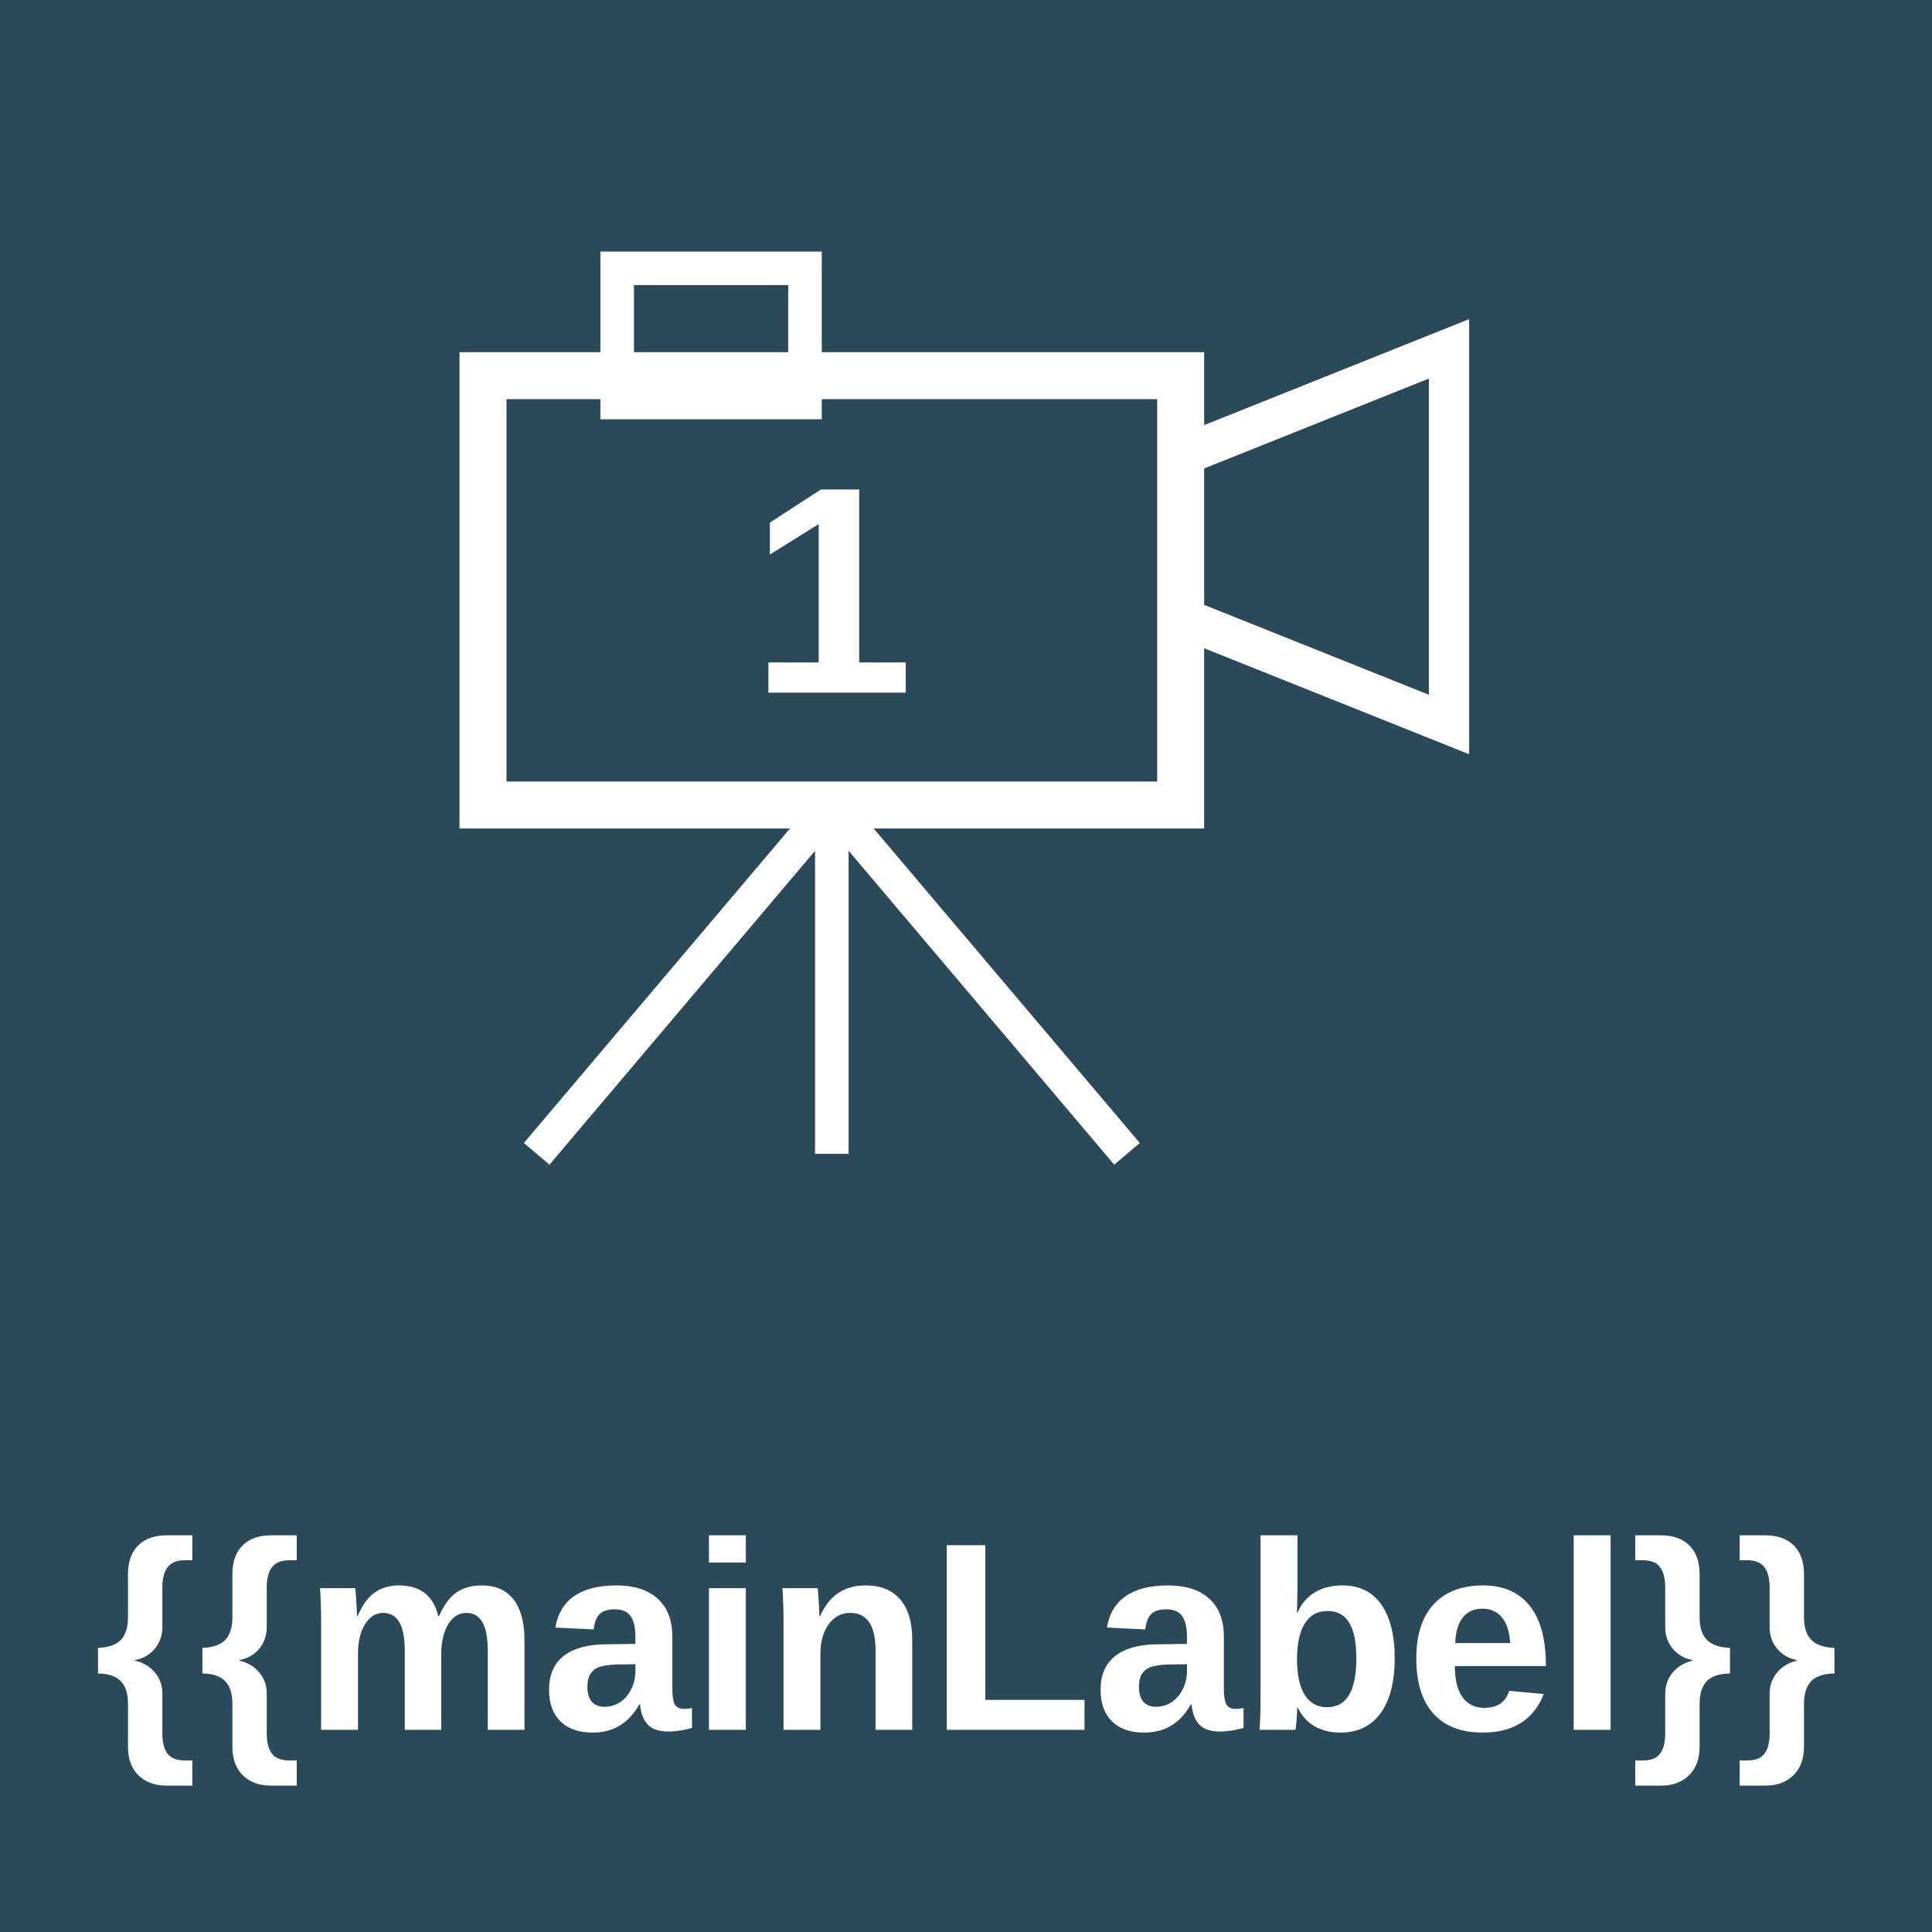
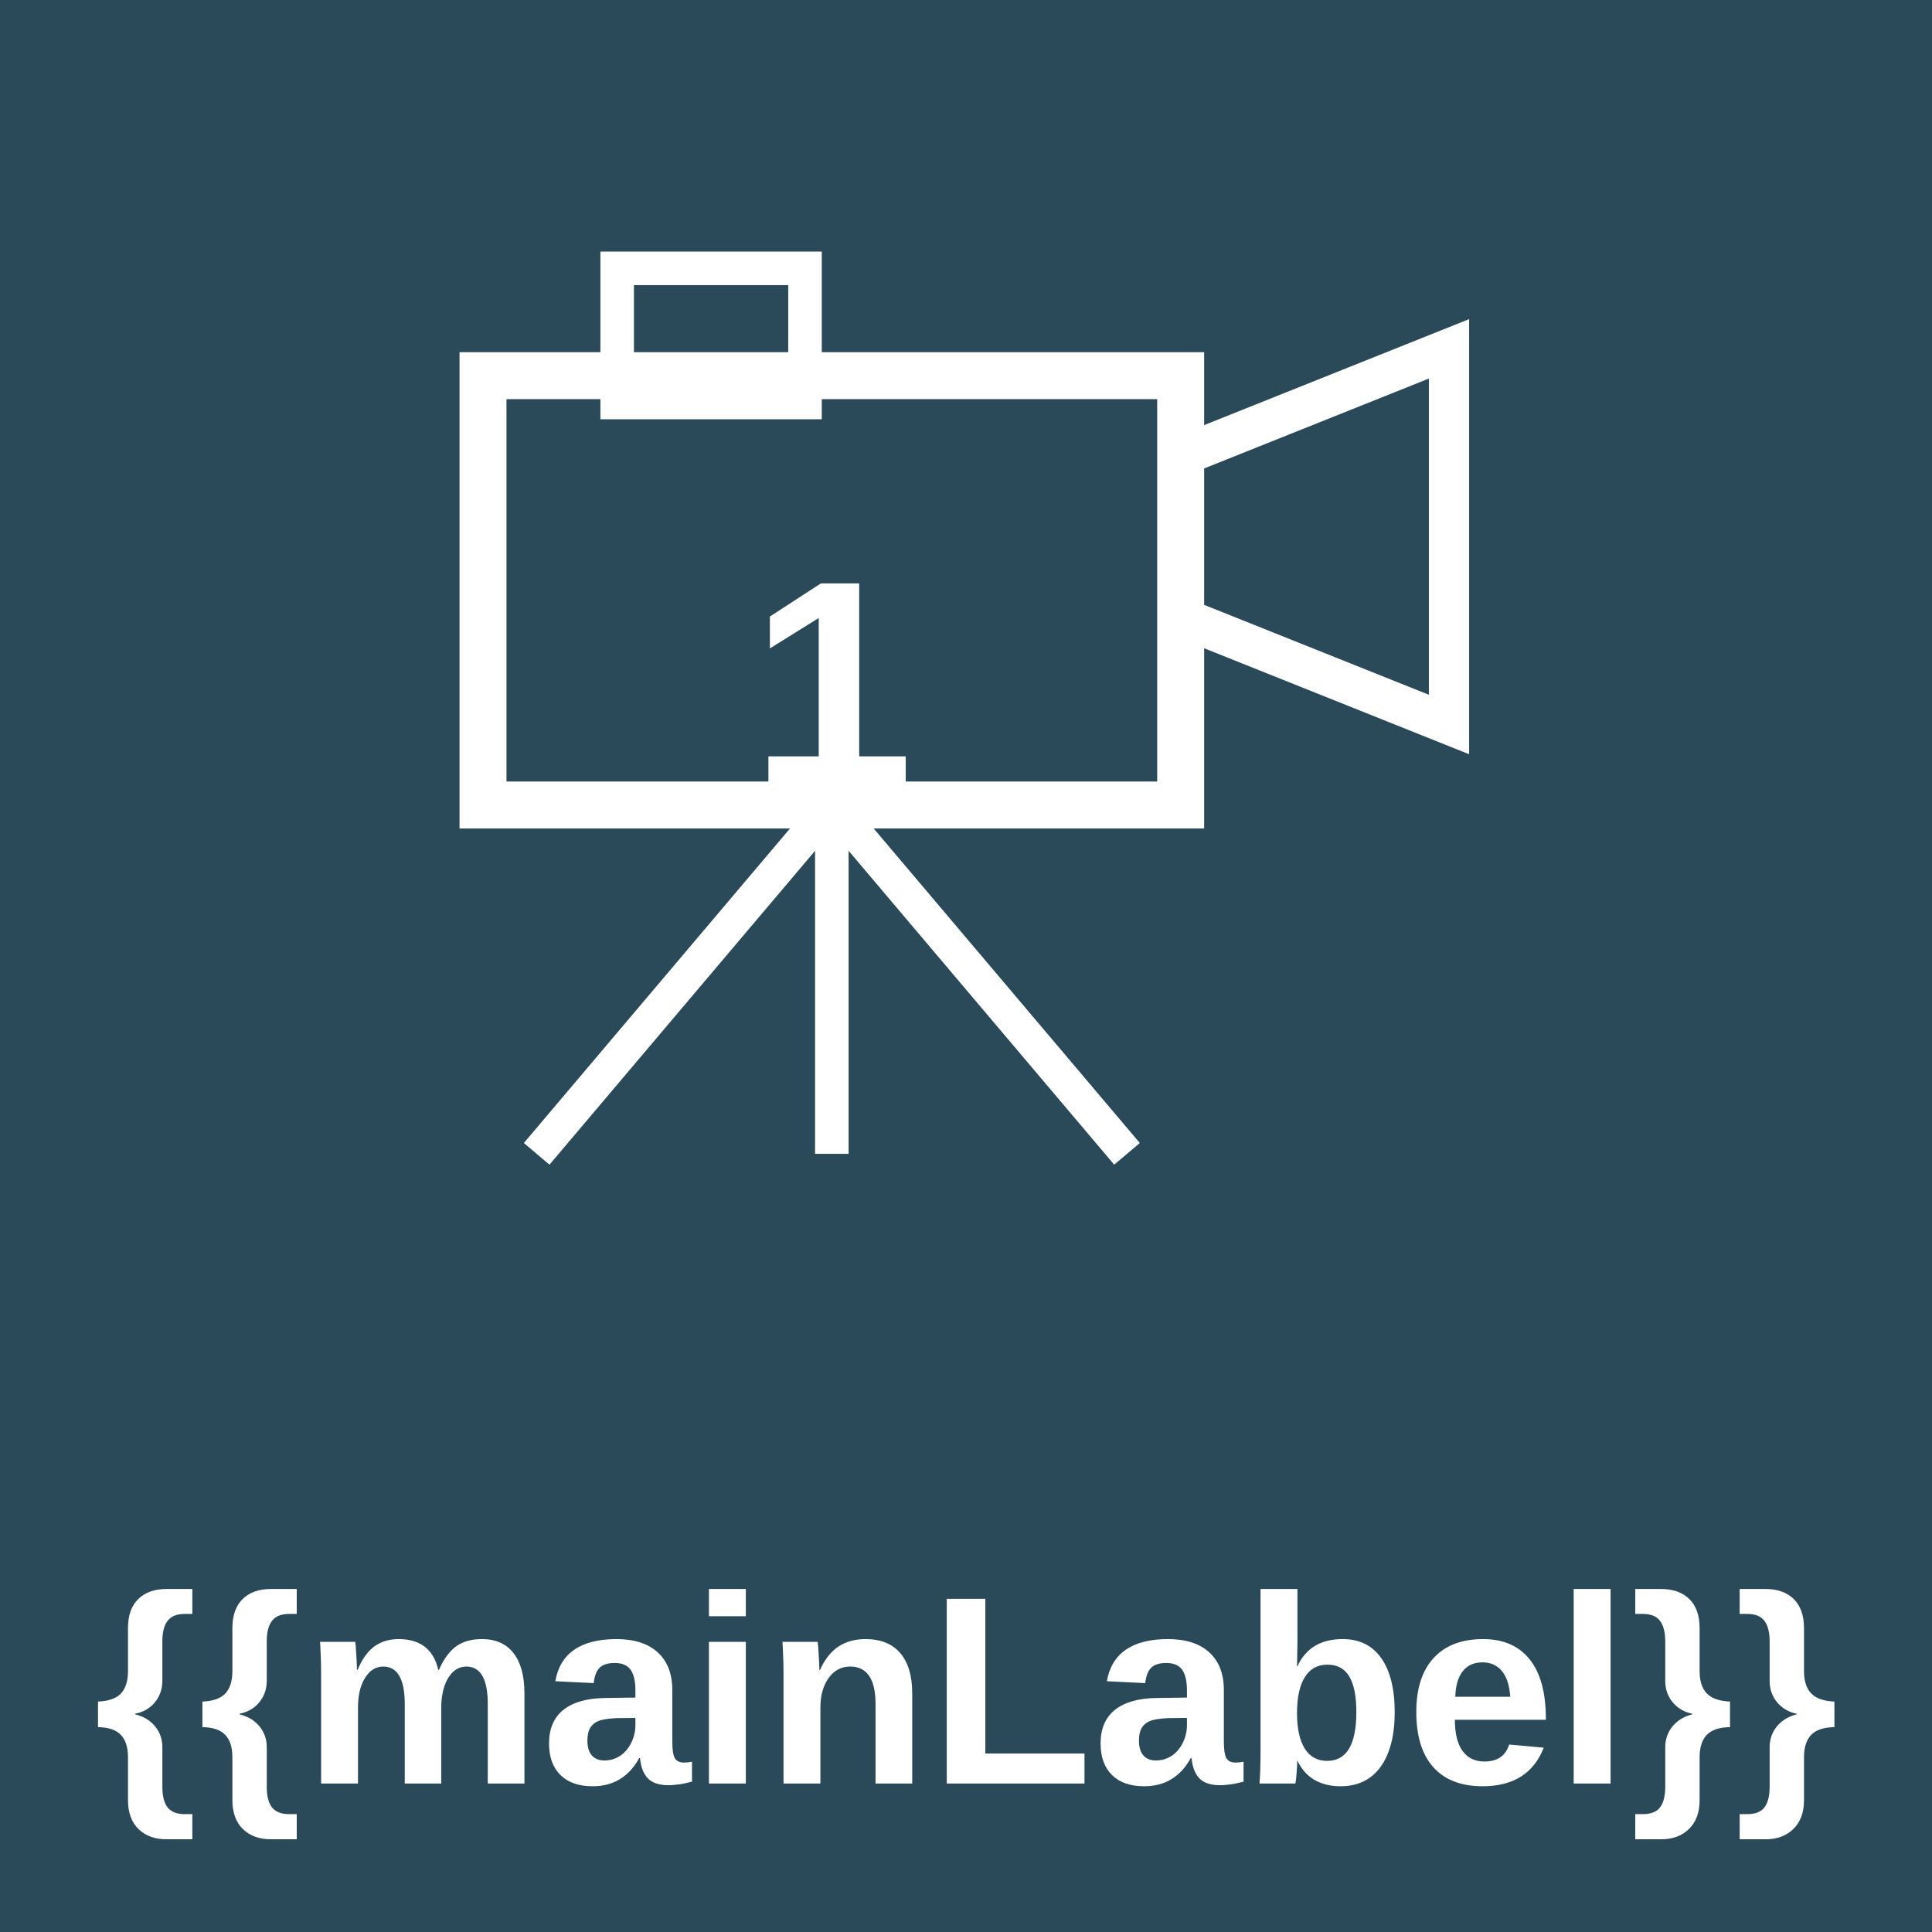
<svg xmlns="http://www.w3.org/2000/svg" viewBox="0 0 144 144">
  <g filter="url(#activity-state)">
    <rect x="0" y="0" width="144" height="144" fill="#2a4a5a" />
    <g stroke="#ffffff" fill="none">
      <rect x="36" y="28" width="52" height="32" stroke-width="3.5" />
      <path d="M 88,34 L 108,26 L 108,54 L 88,46" stroke-width="3" />
      <rect x="46" y="20" width="14" height="10" stroke-width="2.5" />
      <line x1="62" y1="60" x2="40" y2="86" stroke-width="2.5" />
      <line x1="62" y1="60" x2="62" y2="86" stroke-width="2.5" />
      <line x1="62" y1="60" x2="84" y2="86" stroke-width="2.5" />
    </g>
-     <text x="62" y="44" text-anchor="middle" dominant-baseline="central" fill="#ffffff" font-family="Arial, sans-serif" font-size="22" font-weight="bold">1</text>
-     <text x="72" y="122" text-anchor="middle" dominant-baseline="central" fill="#ffffff" font-family="Arial, sans-serif" font-size="20" font-weight="bold">{{mainLabel}}</text>
+     <text x="62" y="51" text-anchor="middle" dominant-baseline="central" fill="#ffffff" font-family="Arial, sans-serif" font-size="22" font-weight="bold">1</text>
+     <text x="72" y="126" text-anchor="middle" dominant-baseline="central" fill="#ffffff" font-family="Arial, sans-serif" font-size="20" font-weight="bold">{{mainLabel}}</text>
  </g>
</svg>
